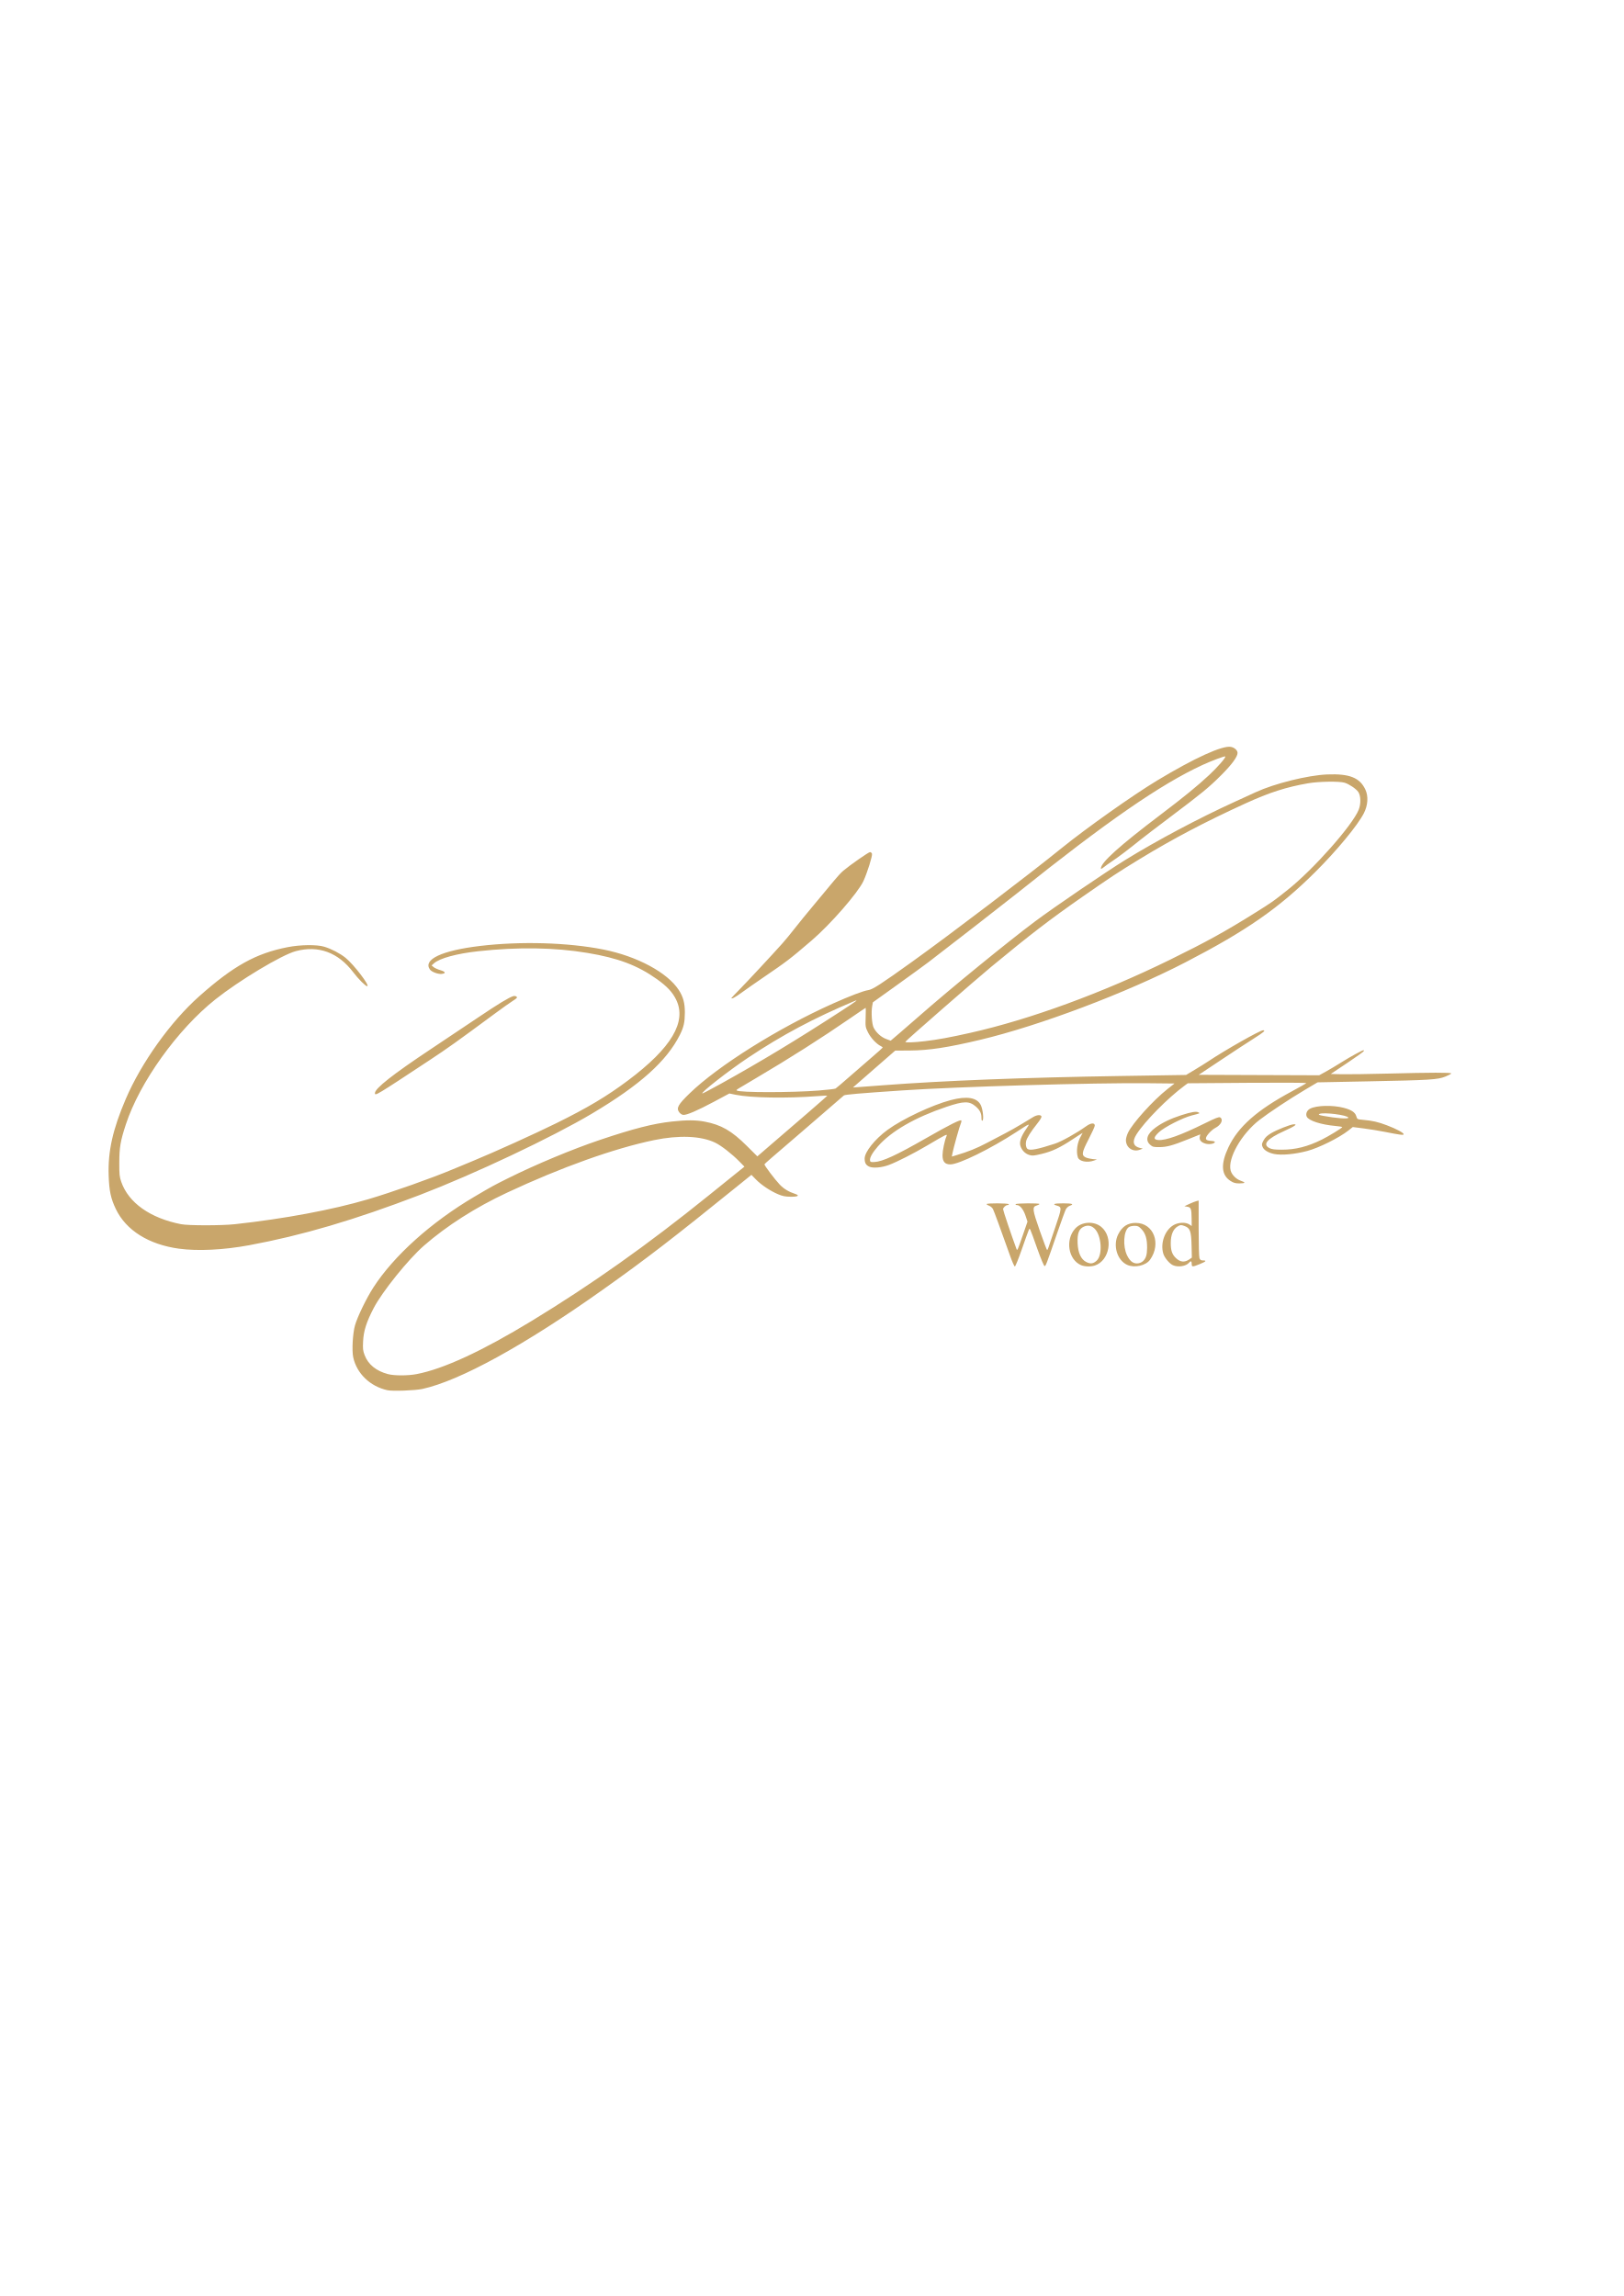
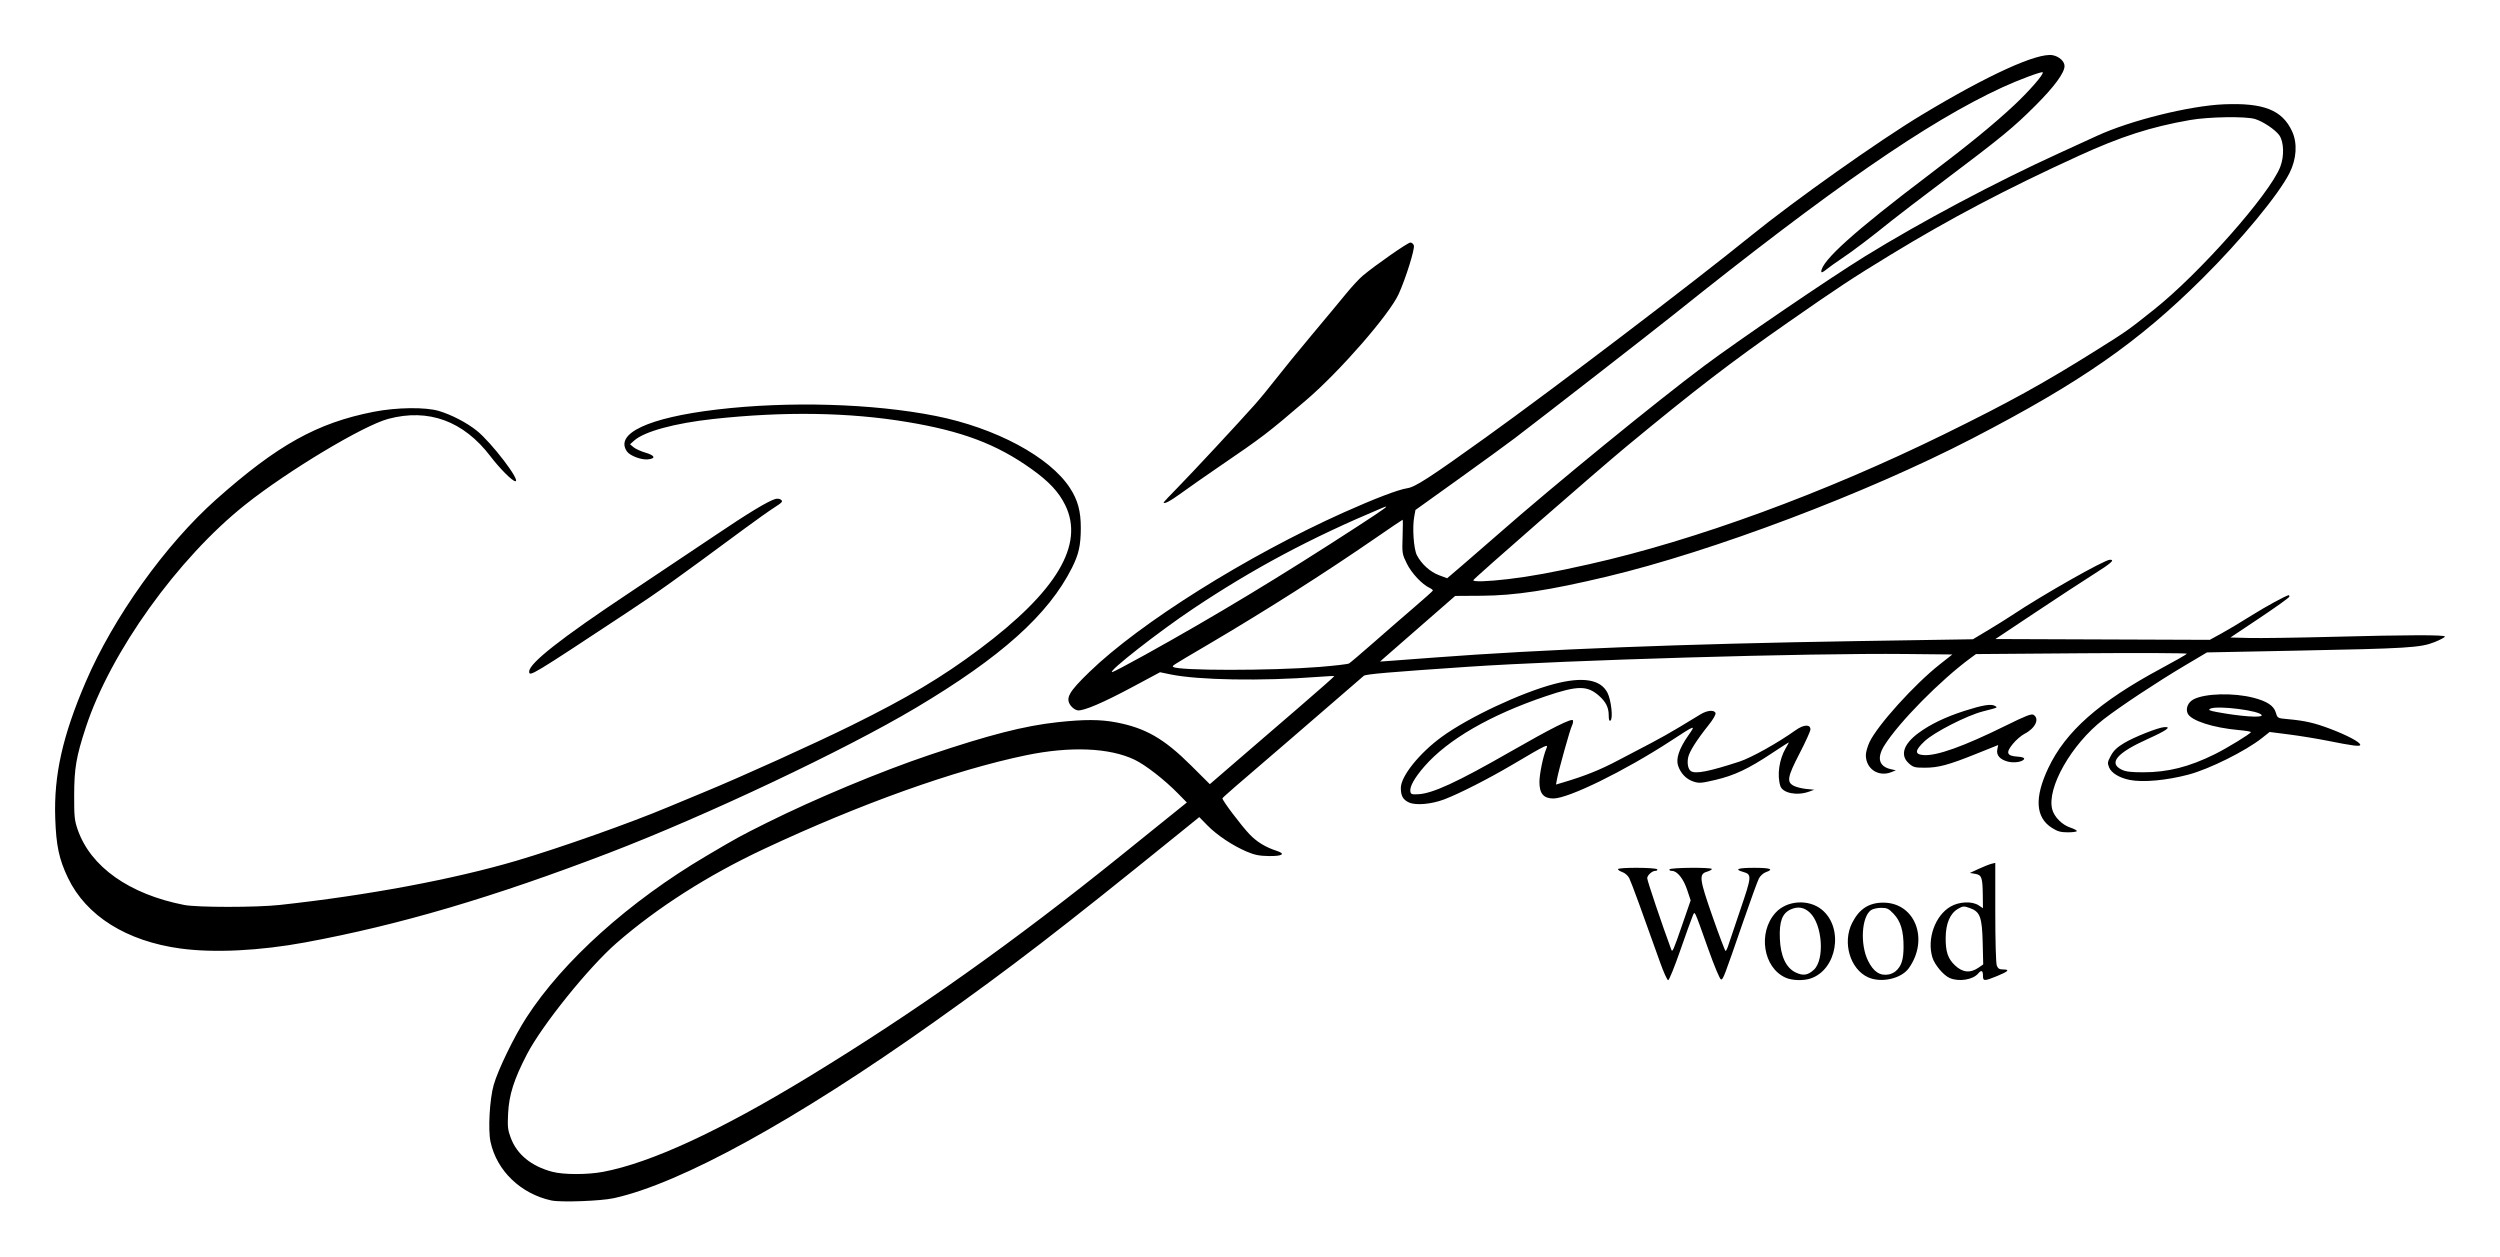
- <svg xmlns="http://www.w3.org/2000/svg" width="210mm" height="297mm" viewBox="0 0 210 297" version="1.1" id="svg1" xml:space="preserve">
-   <defs id="defs1" />
-   <g id="layer1">
-     <text xml:space="preserve" style="font-size:3.175px;fill:#cccccc;stroke-width:0.265" x="48.587" y="51.509" id="text1">
-       <tspan x="48.587" y="51.509" style="stroke-width:0.265" id="tspan9" />
-       <tspan x="48.587" y="55.478" style="stroke-width:0.265" id="tspan10" />
-     </text>
-     <text xml:space="preserve" style="font-size:3.175px;fill:#cccccc;stroke-width:0.265" x="80.186" y="50.231" id="text12">
-       <tspan id="tspan12" x="80.186" y="50.231" style="stroke-width:0.265" />
-     </text>
-     <text xml:space="preserve" style="font-size:3.175px;fill:#cccccc;stroke-width:0.265" x="80.004" y="49.409" id="text13">
-       <tspan id="tspan13" x="80.004" y="49.409" style="stroke-width:0.265" />
-       <tspan x="80.004" y="53.377" style="stroke-width:0.265" id="tspan14" />
-       <tspan x="80.004" y="57.346" style="stroke-width:0.265" id="tspan15" />
-       <tspan x="80.004" y="61.315" style="stroke-width:0.265" id="tspan16" />
-     </text>
-     <text xml:space="preserve" style="font-size:3.175px;fill:#cccccc;stroke-width:0.265" x="52.331" y="54.066" id="text17">
-       <tspan x="52.331" y="54.066" style="stroke-width:0.265" id="tspan18" />
-     </text>
-     <path style="fill:#c9a66b;stroke-width:0.423" d="m 50.115,179.833 c -2.235,-0.482 -3.981,-2.161 -4.432,-4.263 -0.188,-0.876 -0.064,-3.098 0.231,-4.135 0.312,-1.099 1.487,-3.519 2.376,-4.894 2.659,-4.114 7.476,-8.441 13.072,-11.744 2.289,-1.351 2.443,-1.435 4.38,-2.401 3.523,-1.756 8.303,-3.749 11.846,-4.941 4.354,-1.465 6.894,-2.114 9.288,-2.375 1.946,-0.212 3.108,-0.209 4.258,0.009 2.143,0.407 3.486,1.178 5.448,3.13 l 1.369,1.362 1.83,-1.579 c 1.006,-0.868 3.05,-2.629 4.541,-3.912 1.491,-1.283 2.695,-2.347 2.676,-2.363 -0.019,-0.016 -0.564,0.011 -1.211,0.06 -4.075,0.312 -8.671,0.234 -10.678,-0.18 l -0.775,-0.16 -1.967,1.054 c -2.166,1.161 -3.587,1.769 -4.015,1.717 -0.154,-0.019 -0.381,-0.17 -0.505,-0.338 -0.404,-0.544 -0.16,-0.986 1.351,-2.45 3.685,-3.571 11.438,-8.434 18.473,-11.589 2.238,-1.004 3.999,-1.675 4.624,-1.764 0.573,-0.081 1.612,-0.753 5.689,-3.68 5.002,-3.59 15.108,-11.274 19.303,-14.676 3.176,-2.575 9.25,-6.876 12.365,-8.755 4.835,-2.916 8.442,-4.56 9.547,-4.353 0.469,0.088 0.86,0.447 0.858,0.788 -0.002,0.493 -0.747,1.504 -2.114,2.87 -1.607,1.606 -2.452,2.3 -6.669,5.474 -1.662,1.251 -3.374,2.56 -3.805,2.908 -1.454,1.176 -2.793,2.192 -3.581,2.716 -0.431,0.287 -0.947,0.656 -1.147,0.82 -0.236,0.194 -0.362,0.244 -0.36,0.144 0.02,-0.779 2.408,-2.927 7.772,-6.989 2.946,-2.231 4.71,-3.671 6.213,-5.072 1.117,-1.041 2.217,-2.305 2.104,-2.419 -0.075,-0.075 -1.765,0.556 -2.945,1.1 -5.411,2.495 -12.415,7.34 -23.891,16.526 -1.475,1.18 -9.222,7.205 -11.521,8.959 -0.52,0.397 -2.358,1.733 -4.083,2.97 l -3.137,2.248 -0.091,0.494 c -0.145,0.786 -0.038,2.338 0.192,2.788 0.329,0.642 0.961,1.215 1.604,1.456 l 0.598,0.224 1.147,-0.98 c 0.631,-0.539 1.799,-1.553 2.596,-2.253 3.959,-3.479 11.419,-9.573 14.937,-12.201 2.485,-1.857 9.113,-6.372 11.662,-7.945 4.08,-2.518 9.463,-5.379 14.128,-7.509 1.108,-0.506 2.342,-1.071 2.742,-1.256 2.427,-1.121 6.743,-2.192 9.239,-2.295 2.887,-0.118 4.234,0.418 4.948,1.969 0.398,0.865 0.324,2.013 -0.196,3.037 -0.801,1.576 -3.506,4.849 -6.325,7.65 -4.679,4.65 -8.857,7.554 -16.729,11.632 -7.663,3.969 -18.865,8.203 -26.545,10.032 -4.199,1 -6.652,1.375 -9.107,1.391 l -1.913,0.012 -2.438,2.126 c -1.341,1.169 -2.57,2.243 -2.731,2.385 l -0.292,0.259 0.895,-0.064 c 0.492,-0.035 1.852,-0.136 3.021,-0.226 7.804,-0.595 18.163,-0.998 30.773,-1.198 l 8.393,-0.133 1.119,-0.671 c 0.615,-0.369 1.396,-0.856 1.734,-1.082 2.204,-1.472 6.711,-4.026 7.103,-4.026 0.379,0 0.107,0.242 -1.2,1.067 -0.754,0.476 -2.665,1.727 -4.246,2.781 l -2.876,1.915 7.788,0.029 7.788,0.029 0.85,-0.465 c 0.468,-0.256 1.429,-0.83 2.137,-1.276 1.048,-0.661 2.597,-1.506 2.761,-1.506 0.02,0 0.036,0.049 0.036,0.109 0,0.06 -0.964,0.752 -2.143,1.539 l -2.143,1.43 1.387,0.035 c 0.763,0.019 3.452,-0.018 5.975,-0.084 5.594,-0.146 8.225,-0.152 8.225,-0.019 0,0.055 -0.34,0.236 -0.755,0.402 -1.011,0.405 -1.933,0.462 -9.988,0.62 l -6.546,0.129 -1.62,0.961 c -2.013,1.195 -4.688,2.966 -5.905,3.91 -2.325,1.803 -4.135,4.987 -3.717,6.54 0.149,0.552 0.717,1.121 1.317,1.319 0.258,0.085 0.469,0.197 0.469,0.249 0,0.052 -0.292,0.094 -0.65,0.094 -0.524,0 -0.748,-0.062 -1.159,-0.323 -1.195,-0.758 -1.283,-2.188 -0.267,-4.342 1.258,-2.667 3.7,-4.823 8.199,-7.24 0.998,-0.536 1.842,-1.018 1.874,-1.07 0.032,-0.052 -3.403,-0.069 -7.634,-0.036 l -7.693,0.059 -0.392,0.288 c -2.186,1.606 -5.186,4.646 -6.253,6.337 -0.577,0.915 -0.412,1.542 0.457,1.738 l 0.368,0.083 -0.315,0.128 c -0.944,0.383 -1.869,-0.23 -1.866,-1.237 4.2e-4,-0.203 0.119,-0.621 0.262,-0.929 0.57,-1.222 3.265,-4.207 5.116,-5.664 l 0.907,-0.715 -3.395,-0.035 c -7.006,-0.073 -24.619,0.442 -31.818,0.93 -5.664,0.384 -7.399,0.534 -7.548,0.651 -0.093,0.073 -0.951,0.814 -1.906,1.647 -0.955,0.832 -2.593,2.247 -3.639,3.143 -3.947,3.382 -4.701,4.038 -4.73,4.117 -0.043,0.115 1.358,1.975 1.976,2.621 0.519,0.543 1.157,0.933 1.949,1.189 0.693,0.224 0.445,0.398 -0.548,0.384 -0.695,-0.01 -1.04,-0.078 -1.612,-0.321 -1.014,-0.43 -2.173,-1.203 -2.864,-1.911 l -0.585,-0.599 -1.605,1.298 c -8.612,6.967 -11.938,9.527 -17.637,13.574 -10.053,7.139 -18.449,11.758 -23.304,12.82 -0.95,0.208 -3.842,0.313 -4.529,0.166 z m 3.757,-2.084 c 3.469,-0.658 8.468,-2.969 14.902,-6.887 7.788,-4.743 14.927,-9.804 22.857,-16.203 1.108,-0.894 2.607,-2.103 3.332,-2.686 l 1.318,-1.06 -0.646,-0.659 c -0.977,-0.996 -2.353,-2.066 -3.148,-2.448 -1.826,-0.876 -4.681,-0.993 -7.905,-0.323 -5.174,1.075 -12.03,3.527 -19.023,6.804 -4.078,1.911 -7.76,4.26 -10.722,6.84 -2.023,1.762 -5.407,5.964 -6.505,8.078 -0.943,1.815 -1.304,2.945 -1.371,4.3 -0.049,0.973 -0.023,1.206 0.196,1.785 0.456,1.208 1.494,2.053 3.016,2.457 0.822,0.218 2.557,0.219 3.701,0.002 z m 39.385,-37.574 c 5.086,-2.821 9.879,-5.718 15.392,-9.302 2.134,-1.387 2.463,-1.632 1.837,-1.37 -5.209,2.187 -9.336,4.386 -13.708,7.301 -2.519,1.679 -6.283,4.624 -5.927,4.637 0.064,0.002 1.146,-0.567 2.406,-1.266 z m 12.663,0.887 c 1.089,-0.087 2.054,-0.2 2.144,-0.251 0.09,-0.051 0.909,-0.748 1.82,-1.548 0.911,-0.8 2.237,-1.953 2.948,-2.561 0.71,-0.609 1.305,-1.141 1.322,-1.184 0.017,-0.043 -0.084,-0.13 -0.224,-0.195 -0.555,-0.257 -1.317,-1.067 -1.662,-1.767 -0.342,-0.695 -0.351,-0.751 -0.31,-1.952 0.023,-0.68 0.025,-1.237 0.003,-1.237 -0.021,0 -0.903,0.596 -1.96,1.325 -3.7,2.552 -7.941,5.249 -12.164,7.736 -2.744,1.616 -2.633,1.545 -2.547,1.63 0.283,0.283 7.114,0.286 10.63,0.005 z m 13.7,-6.381 c 1.649,-0.194 3.259,-0.49 5.906,-1.085 7.7,-1.73 17.051,-5.156 25.799,-9.45 4.738,-2.326 7.224,-3.699 11.084,-6.122 2.208,-1.386 2.221,-1.395 4.14,-2.921 3.315,-2.634 8.385,-8.361 9.179,-10.367 0.306,-0.773 0.272,-1.845 -0.072,-2.315 -0.302,-0.412 -1.183,-1 -1.76,-1.174 -0.679,-0.205 -3.358,-0.163 -4.718,0.075 -2.854,0.499 -5.011,1.194 -8.113,2.612 -5.243,2.398 -9.304,4.535 -13.652,7.183 -2.753,1.677 -3.812,2.375 -7.411,4.884 -4.224,2.945 -6.753,4.887 -11.781,9.044 -2.037,1.684 -11.118,9.612 -11.127,9.714 -0.011,0.13 1.033,0.098 2.525,-0.078 z m 11.023,27.774 c -1.249,-3.519 -2.071,-5.762 -2.218,-6.051 -0.089,-0.174 -0.309,-0.368 -0.49,-0.431 -0.181,-0.063 -0.329,-0.16 -0.329,-0.215 0,-0.14 2.767,-0.129 2.854,0.011 0.038,0.061 -0.027,0.112 -0.144,0.112 -0.228,0 -0.583,0.327 -0.583,0.537 0,0.174 1.094,3.418 1.743,5.17 0.089,0.241 0.144,0.117 0.828,-1.865 l 0.586,-1.697 -0.254,-0.763 c -0.273,-0.821 -0.724,-1.381 -1.111,-1.381 -0.131,0 -0.208,-0.05 -0.17,-0.112 0.082,-0.133 3.077,-0.155 3.077,-0.023 0,0.049 -0.164,0.137 -0.364,0.196 -0.593,0.175 -0.548,0.524 0.427,3.303 0.474,1.351 0.893,2.456 0.931,2.456 0.038,0 0.122,-0.164 0.185,-0.364 0.064,-0.2 0.464,-1.387 0.89,-2.637 0.841,-2.47 0.847,-2.56 0.185,-2.75 -0.654,-0.187 -0.358,-0.292 0.823,-0.292 1.18,0 1.457,0.104 0.846,0.316 -0.183,0.064 -0.407,0.267 -0.506,0.458 -0.098,0.189 -0.608,1.59 -1.134,3.114 -1.422,4.118 -1.463,4.225 -1.616,4.225 -0.083,0 -0.471,-0.923 -0.94,-2.238 -1.062,-2.98 -0.954,-2.756 -1.133,-2.35 -0.081,0.185 -0.484,1.305 -0.896,2.49 -0.412,1.185 -0.806,2.154 -0.875,2.154 -0.07,0 -0.345,-0.617 -0.613,-1.371 z m 9.162,1.193 c -1.648,-0.715 -2.053,-3.29 -0.744,-4.728 0.821,-0.902 2.411,-1.004 3.366,-0.217 1.603,1.322 1.105,4.352 -0.821,4.997 -0.523,0.175 -1.332,0.152 -1.801,-0.051 z m 2.037,-0.58 c 0.801,-0.745 0.622,-3.296 -0.291,-4.154 -0.415,-0.39 -0.867,-0.467 -1.384,-0.235 -0.626,0.28 -0.849,0.881 -0.795,2.145 0.053,1.249 0.444,2.091 1.128,2.429 0.547,0.271 0.904,0.221 1.341,-0.186 z m 3.941,0.547 c -1.308,-0.594 -1.877,-2.522 -1.164,-3.942 0.517,-1.029 1.229,-1.49 2.291,-1.483 2.294,0.016 3.317,2.676 1.831,4.763 -0.545,0.765 -2.01,1.093 -2.958,0.662 z m 2.006,-0.446 c 0.414,-0.36 0.565,-0.823 0.571,-1.748 0.007,-1.165 -0.206,-1.877 -0.723,-2.421 -0.357,-0.375 -0.477,-0.433 -0.908,-0.433 -0.273,0 -0.604,0.075 -0.735,0.168 -0.683,0.478 -0.803,2.475 -0.22,3.666 0.4,0.817 0.879,1.131 1.529,1.003 0.154,-0.03 0.373,-0.136 0.487,-0.236 z m 3.926,0.5 c -0.456,-0.199 -1.101,-0.967 -1.262,-1.505 -0.403,-1.345 0.198,-3.031 1.315,-3.685 0.632,-0.37 1.57,-0.411 2.053,-0.09 l 0.308,0.205 -0.011,-0.936 c -0.015,-1.298 -0.08,-1.481 -0.553,-1.561 l -0.387,-0.065 0.64,-0.296 c 0.352,-0.163 0.767,-0.328 0.923,-0.367 l 0.284,-0.071 v 3.586 c 0,2.059 0.046,3.708 0.109,3.873 0.084,0.221 0.187,0.287 0.448,0.287 0.527,0 0.404,0.141 -0.417,0.476 -0.951,0.389 -1.035,0.386 -1.035,-0.029 0,-0.375 -0.12,-0.427 -0.35,-0.151 -0.377,0.454 -1.4,0.617 -2.063,0.328 z m 2.115,-0.769 0.318,-0.222 -0.038,-1.58 c -0.045,-1.873 -0.19,-2.256 -0.951,-2.522 -0.416,-0.146 -0.487,-0.141 -0.834,0.058 -0.589,0.337 -0.901,1.076 -0.905,2.139 -0.004,0.987 0.167,1.49 0.669,1.968 0.565,0.538 1.125,0.589 1.742,0.159 z M 23.172,161.527 c -3.94,-0.537 -6.866,-2.371 -8.191,-5.133 -0.652,-1.36 -0.862,-2.344 -0.928,-4.359 -0.103,-3.123 0.533,-5.958 2.214,-9.88 2.014,-4.698 5.801,-9.995 9.488,-13.271 4.447,-3.951 7.335,-5.557 11.435,-6.361 1.667,-0.327 3.773,-0.353 4.749,-0.059 0.916,0.275 2.016,0.848 2.74,1.426 1.066,0.85 3.226,3.679 2.81,3.679 -0.211,0 -1.131,-0.919 -1.806,-1.806 -1.96,-2.573 -4.503,-3.506 -7.428,-2.727 -1.818,0.485 -7.297,3.773 -10.396,6.238 -4.916,3.912 -9.79,10.718 -11.579,16.167 -0.702,2.138 -0.846,2.976 -0.851,4.954 -0.004,1.53 0.025,1.823 0.254,2.483 0.936,2.708 3.749,4.699 7.742,5.48 0.948,0.185 5.231,0.185 6.938,-1.2e-4 6.376,-0.693 12.62,-1.86 17.233,-3.222 3.136,-0.926 8.281,-2.748 11.022,-3.903 0.492,-0.207 1.651,-0.688 2.574,-1.069 2.746,-1.131 7.989,-3.505 10.743,-4.864 4.07,-2.009 6.555,-3.49 9.29,-5.539 5.623,-4.212 7.629,-7.592 6.214,-10.467 -0.469,-0.953 -1.176,-1.707 -2.455,-2.62 -2.522,-1.799 -5.02,-2.744 -9.02,-3.41 -4.238,-0.706 -8.947,-0.779 -14.096,-0.218 -2.798,0.305 -5.007,0.907 -5.744,1.566 l -0.302,0.27 0.256,0.217 c 0.141,0.119 0.534,0.298 0.875,0.397 0.685,0.199 0.759,0.427 0.158,0.485 -0.476,0.046 -1.295,-0.264 -1.512,-0.574 -0.913,-1.303 1.555,-2.457 6.519,-3.047 5.228,-0.622 11.36,-0.442 15.917,0.465 4.357,0.868 8.275,2.969 9.747,5.227 0.578,0.887 0.798,1.699 0.794,2.928 -0.005,1.253 -0.148,1.893 -0.642,2.878 -1.709,3.405 -5.147,6.489 -11.354,10.182 -5.164,3.073 -15.216,7.825 -22.276,10.532 -8.451,3.24 -15.257,5.245 -22.094,6.508 -3.302,0.61 -6.626,0.774 -9.039,0.445 z m 89.254,-10.614 c -0.438,-0.2 -0.596,-0.481 -0.596,-1.059 0,-0.844 1.337,-2.515 2.964,-3.704 1.929,-1.41 5.759,-3.213 8.179,-3.849 2.085,-0.548 3.375,-0.335 3.872,0.638 0.273,0.534 0.419,1.897 0.217,2.022 -0.085,0.053 -0.126,-0.07 -0.126,-0.382 0,-0.568 -0.208,-0.985 -0.712,-1.427 -0.854,-0.749 -1.543,-0.744 -3.846,0.033 -4.041,1.363 -7.134,3.151 -8.837,5.108 -0.705,0.81 -1.069,1.455 -1.02,1.805 0.031,0.217 0.095,0.24 0.582,0.214 1.038,-0.054 2.832,-0.882 6.638,-3.063 3.093,-1.772 4.558,-2.504 4.599,-2.298 0.019,0.096 -0.017,0.271 -0.08,0.389 -0.129,0.24 -0.959,3.207 -1.078,3.852 l -0.077,0.417 0.544,-0.162 c 1.576,-0.47 2.661,-0.906 3.939,-1.581 0.779,-0.412 1.872,-0.984 2.429,-1.272 0.557,-0.288 1.502,-0.821 2.1,-1.185 0.598,-0.364 1.275,-0.774 1.505,-0.912 0.481,-0.288 0.98,-0.329 1.073,-0.087 0.038,0.099 -0.161,0.449 -0.494,0.867 -0.897,1.126 -1.417,1.953 -1.497,2.381 -0.081,0.432 0.005,0.844 0.204,0.975 0.338,0.222 1.315,0.03 3.538,-0.696 0.853,-0.279 2.784,-1.358 4.061,-2.271 0.596,-0.426 1.086,-0.453 1.086,-0.06 0,0.12 -0.355,0.903 -0.789,1.741 -0.896,1.73 -0.956,2.098 -0.387,2.37 0.184,0.088 0.587,0.184 0.895,0.214 l 0.561,0.054 -0.392,0.142 c -0.864,0.313 -1.91,0.104 -2.075,-0.416 -0.249,-0.785 -0.083,-1.94 0.397,-2.753 0.123,-0.208 0.223,-0.394 0.223,-0.412 0,-0.019 -0.567,0.343 -1.259,0.803 -1.679,1.116 -2.707,1.601 -4.08,1.923 -1.029,0.242 -1.189,0.254 -1.602,0.117 -0.518,-0.171 -0.925,-0.595 -1.11,-1.156 -0.167,-0.507 0.079,-1.236 0.733,-2.175 0.571,-0.819 0.582,-0.823 -1.28,0.39 -3.338,2.174 -7.416,4.173 -8.513,4.173 -0.712,0 -1.017,-0.36 -1.014,-1.198 0.002,-0.58 0.272,-1.888 0.497,-2.411 0.169,-0.391 0.101,-0.359 -2.475,1.161 -1.72,1.015 -3.864,2.107 -4.935,2.512 -0.933,0.353 -2.067,0.454 -2.564,0.227 z m 52.372,-1.639 c -0.744,-0.147 -1.332,-0.501 -1.498,-0.901 -0.134,-0.324 -0.123,-0.405 0.124,-0.862 0.202,-0.375 0.453,-0.612 0.978,-0.927 0.715,-0.428 2.446,-1.114 2.896,-1.148 0.578,-0.044 0.184,0.24 -1.203,0.865 -2.232,1.006 -2.859,1.74 -1.896,2.221 0.299,0.15 0.673,0.196 1.587,0.196 1.777,2.6e-4 3.326,-0.392 5.183,-1.311 0.897,-0.444 2.63,-1.504 2.63,-1.609 0,-0.039 -0.39,-0.105 -0.867,-0.147 -1.888,-0.168 -3.489,-0.688 -3.727,-1.209 -0.166,-0.364 0.027,-0.818 0.438,-1.03 0.836,-0.432 2.909,-0.484 4.352,-0.108 0.978,0.255 1.466,0.577 1.612,1.066 0.125,0.418 0.126,0.419 0.865,0.485 1.259,0.114 1.948,0.272 3.11,0.712 1.219,0.462 2.162,0.966 2.162,1.155 0,0.142 -0.493,0.081 -2.406,-0.302 -0.739,-0.148 -1.981,-0.35 -2.76,-0.45 l -1.417,-0.181 -0.567,0.448 c -1.192,0.942 -3.821,2.249 -5.327,2.648 -1.603,0.424 -3.306,0.58 -4.27,0.389 z m 9.585,-4.691 c 0,-0.333 -3.263,-0.753 -3.746,-0.482 -0.159,0.089 -0.056,0.138 0.515,0.244 1.659,0.309 3.232,0.424 3.232,0.238 z m -25.641,3.483 c -0.654,-0.584 -0.393,-1.397 0.711,-2.209 0.858,-0.632 1.962,-1.162 3.333,-1.602 1.302,-0.417 1.924,-0.521 2.198,-0.368 0.237,0.133 0.28,0.113 -0.855,0.405 -1.172,0.301 -3.541,1.511 -4.236,2.163 -0.717,0.673 -0.742,0.959 -0.09,1.012 0.951,0.078 2.915,-0.624 5.986,-2.141 1.439,-0.711 1.867,-0.878 2.014,-0.786 0.46,0.288 0.133,0.981 -0.653,1.382 -0.235,0.12 -0.618,0.45 -0.85,0.734 -0.528,0.645 -0.445,0.872 0.338,0.923 0.335,0.022 0.512,0.081 0.484,0.163 -0.071,0.214 -0.724,0.323 -1.187,0.199 -0.576,-0.155 -0.846,-0.467 -0.764,-0.881 l 0.065,-0.323 -1.589,0.638 c -2.027,0.814 -2.755,1.01 -3.748,1.01 -0.723,0 -0.837,-0.031 -1.157,-0.317 z M 48.493,141.396 c 0,-0.602 2.308,-2.417 7.274,-5.72 2.062,-1.372 4.875,-3.253 6.252,-4.181 2.406,-1.622 3.81,-2.471 4.356,-2.636 0.151,-0.046 0.326,-0.021 0.424,0.061 0.142,0.117 0.068,0.201 -0.481,0.55 -0.356,0.226 -1.378,0.951 -2.27,1.611 -5.03,3.717 -6.108,4.486 -8.505,6.069 -6.917,4.568 -7.05,4.648 -7.05,4.246 z m 46.104,-12.295 c 0,-0.019 0.466,-0.51 1.035,-1.091 1.052,-1.074 4.258,-4.521 5.55,-5.968 0.391,-0.438 1.102,-1.301 1.58,-1.919 0.478,-0.618 1.644,-2.047 2.59,-3.175 0.947,-1.128 2.064,-2.472 2.483,-2.987 0.419,-0.515 0.973,-1.113 1.231,-1.329 0.909,-0.763 3.269,-2.407 3.455,-2.408 0.104,-1.8e-4 0.219,0.096 0.256,0.213 0.081,0.254 -0.602,2.433 -1.108,3.537 -0.685,1.494 -4.269,5.605 -6.7,7.686 -2.877,2.462 -3.123,2.65 -6.4,4.887 -0.923,0.63 -2.124,1.47 -2.669,1.867 -0.829,0.604 -1.304,0.854 -1.304,0.687 z" id="path29" />
-   </g>
+ <svg xmlns="http://www.w3.org/2000/svg" viewBox="10.04 92.6 181.66 91.3" width="100%" preserveAspectRatio="xMidYMid meet">
+   <path fill="currentColor" d="m 50.115,179.833 c -2.235,-0.482 -3.981,-2.161 -4.432,-4.263 -0.188,-0.876 -0.064,-3.098 0.231,-4.135 0.312,-1.099 1.487,-3.519 2.376,-4.894 2.659,-4.114 7.476,-8.441 13.072,-11.744 2.289,-1.351 2.443,-1.435 4.38,-2.401 3.523,-1.756 8.303,-3.749 11.846,-4.941 4.354,-1.465 6.894,-2.114 9.288,-2.375 1.946,-0.212 3.108,-0.209 4.258,0.009 2.143,0.407 3.486,1.178 5.448,3.13 l 1.369,1.362 1.83,-1.579 c 1.006,-0.868 3.05,-2.629 4.541,-3.912 1.491,-1.283 2.695,-2.347 2.676,-2.363 -0.019,-0.016 -0.564,0.011 -1.211,0.06 -4.075,0.312 -8.671,0.234 -10.678,-0.18 l -0.775,-0.16 -1.967,1.054 c -2.166,1.161 -3.587,1.769 -4.015,1.717 -0.154,-0.019 -0.381,-0.17 -0.505,-0.338 -0.404,-0.544 -0.16,-0.986 1.351,-2.45 3.685,-3.571 11.438,-8.434 18.473,-11.589 2.238,-1.004 3.999,-1.675 4.624,-1.764 0.573,-0.081 1.612,-0.753 5.689,-3.68 5.002,-3.59 15.108,-11.274 19.303,-14.676 3.176,-2.575 9.25,-6.876 12.365,-8.755 4.835,-2.916 8.442,-4.56 9.547,-4.353 0.469,0.088 0.86,0.447 0.858,0.788 -0.002,0.493 -0.747,1.504 -2.114,2.87 -1.607,1.606 -2.452,2.3 -6.669,5.474 -1.662,1.251 -3.374,2.56 -3.805,2.908 -1.454,1.176 -2.793,2.192 -3.581,2.716 -0.431,0.287 -0.947,0.656 -1.147,0.82 -0.236,0.194 -0.362,0.244 -0.36,0.144 0.02,-0.779 2.408,-2.927 7.772,-6.989 2.946,-2.231 4.71,-3.671 6.213,-5.072 1.117,-1.041 2.217,-2.305 2.104,-2.419 -0.075,-0.075 -1.765,0.556 -2.945,1.1 -5.411,2.495 -12.415,7.34 -23.891,16.526 -1.475,1.18 -9.222,7.205 -11.521,8.959 -0.52,0.397 -2.358,1.733 -4.083,2.97 l -3.137,2.248 -0.091,0.494 c -0.145,0.786 -0.038,2.338 0.192,2.788 0.329,0.642 0.961,1.215 1.604,1.456 l 0.598,0.224 1.147,-0.98 c 0.631,-0.539 1.799,-1.553 2.596,-2.253 3.959,-3.479 11.419,-9.573 14.937,-12.201 2.485,-1.857 9.113,-6.372 11.662,-7.945 4.08,-2.518 9.463,-5.379 14.128,-7.509 1.108,-0.506 2.342,-1.071 2.742,-1.256 2.427,-1.121 6.743,-2.192 9.239,-2.295 2.887,-0.118 4.234,0.418 4.948,1.969 0.398,0.865 0.324,2.013 -0.196,3.037 -0.801,1.576 -3.506,4.849 -6.325,7.65 -4.679,4.65 -8.857,7.554 -16.729,11.632 -7.663,3.969 -18.865,8.203 -26.545,10.032 -4.199,1 -6.652,1.375 -9.107,1.391 l -1.913,0.012 -2.438,2.126 c -1.341,1.169 -2.57,2.243 -2.731,2.385 l -0.292,0.259 0.895,-0.064 c 0.492,-0.035 1.852,-0.136 3.021,-0.226 7.804,-0.595 18.163,-0.998 30.773,-1.198 l 8.393,-0.133 1.119,-0.671 c 0.615,-0.369 1.396,-0.856 1.734,-1.082 2.204,-1.472 6.711,-4.026 7.103,-4.026 0.379,0 0.107,0.242 -1.2,1.067 -0.754,0.476 -2.665,1.727 -4.246,2.781 l -2.876,1.915 7.788,0.029 7.788,0.029 0.85,-0.465 c 0.468,-0.256 1.429,-0.83 2.137,-1.276 1.048,-0.661 2.597,-1.506 2.761,-1.506 0.02,0 0.036,0.049 0.036,0.109 0,0.06 -0.964,0.752 -2.143,1.539 l -2.143,1.43 1.387,0.035 c 0.763,0.019 3.452,-0.018 5.975,-0.084 5.594,-0.146 8.225,-0.152 8.225,-0.019 0,0.055 -0.34,0.236 -0.755,0.402 -1.011,0.405 -1.933,0.462 -9.988,0.62 l -6.546,0.129 -1.62,0.961 c -2.013,1.195 -4.688,2.966 -5.905,3.91 -2.325,1.803 -4.135,4.987 -3.717,6.54 0.149,0.552 0.717,1.121 1.317,1.319 0.258,0.085 0.469,0.197 0.469,0.249 0,0.052 -0.292,0.094 -0.65,0.094 -0.524,0 -0.748,-0.062 -1.159,-0.323 -1.195,-0.758 -1.283,-2.188 -0.267,-4.342 1.258,-2.667 3.7,-4.823 8.199,-7.24 0.998,-0.536 1.842,-1.018 1.874,-1.07 0.032,-0.052 -3.403,-0.069 -7.634,-0.036 l -7.693,0.059 -0.392,0.288 c -2.186,1.606 -5.186,4.646 -6.253,6.337 -0.577,0.915 -0.412,1.542 0.457,1.738 l 0.368,0.083 -0.315,0.128 c -0.944,0.383 -1.869,-0.23 -1.866,-1.237 4.2e-4,-0.203 0.119,-0.621 0.262,-0.929 0.57,-1.222 3.265,-4.207 5.116,-5.664 l 0.907,-0.715 -3.395,-0.035 c -7.006,-0.073 -24.619,0.442 -31.818,0.93 -5.664,0.384 -7.399,0.534 -7.548,0.651 -0.093,0.073 -0.951,0.814 -1.906,1.647 -0.955,0.832 -2.593,2.247 -3.639,3.143 -3.947,3.382 -4.701,4.038 -4.73,4.117 -0.043,0.115 1.358,1.975 1.976,2.621 0.519,0.543 1.157,0.933 1.949,1.189 0.693,0.224 0.445,0.398 -0.548,0.384 -0.695,-0.01 -1.04,-0.078 -1.612,-0.321 -1.014,-0.43 -2.173,-1.203 -2.864,-1.911 l -0.585,-0.599 -1.605,1.298 c -8.612,6.967 -11.938,9.527 -17.637,13.574 -10.053,7.139 -18.449,11.758 -23.304,12.82 -0.95,0.208 -3.842,0.313 -4.529,0.166 z m 3.757,-2.084 c 3.469,-0.658 8.468,-2.969 14.902,-6.887 7.788,-4.743 14.927,-9.804 22.857,-16.203 1.108,-0.894 2.607,-2.103 3.332,-2.686 l 1.318,-1.06 -0.646,-0.659 c -0.977,-0.996 -2.353,-2.066 -3.148,-2.448 -1.826,-0.876 -4.681,-0.993 -7.905,-0.323 -5.174,1.075 -12.03,3.527 -19.023,6.804 -4.078,1.911 -7.76,4.26 -10.722,6.84 -2.023,1.762 -5.407,5.964 -6.505,8.078 -0.943,1.815 -1.304,2.945 -1.371,4.3 -0.049,0.973 -0.023,1.206 0.196,1.785 0.456,1.208 1.494,2.053 3.016,2.457 0.822,0.218 2.557,0.219 3.701,0.002 z m 39.385,-37.574 c 5.086,-2.821 9.879,-5.718 15.392,-9.302 2.134,-1.387 2.463,-1.632 1.837,-1.37 -5.209,2.187 -9.336,4.386 -13.708,7.301 -2.519,1.679 -6.283,4.624 -5.927,4.637 0.064,0.002 1.146,-0.567 2.406,-1.266 z m 12.663,0.887 c 1.089,-0.087 2.054,-0.2 2.144,-0.251 0.09,-0.051 0.909,-0.748 1.82,-1.548 0.911,-0.8 2.237,-1.953 2.948,-2.561 0.71,-0.609 1.305,-1.141 1.322,-1.184 0.017,-0.043 -0.084,-0.13 -0.224,-0.195 -0.555,-0.257 -1.317,-1.067 -1.662,-1.767 -0.342,-0.695 -0.351,-0.751 -0.31,-1.952 0.023,-0.68 0.025,-1.237 0.003,-1.237 -0.021,0 -0.903,0.596 -1.96,1.325 -3.7,2.552 -7.941,5.249 -12.164,7.736 -2.744,1.616 -2.633,1.545 -2.547,1.63 0.283,0.283 7.114,0.286 10.63,0.005 z m 13.7,-6.381 c 1.649,-0.194 3.259,-0.49 5.906,-1.085 7.7,-1.73 17.051,-5.156 25.799,-9.45 4.738,-2.326 7.224,-3.699 11.084,-6.122 2.208,-1.386 2.221,-1.395 4.14,-2.921 3.315,-2.634 8.385,-8.361 9.179,-10.367 0.306,-0.773 0.272,-1.845 -0.072,-2.315 -0.302,-0.412 -1.183,-1 -1.76,-1.174 -0.679,-0.205 -3.358,-0.163 -4.718,0.075 -2.854,0.499 -5.011,1.194 -8.113,2.612 -5.243,2.398 -9.304,4.535 -13.652,7.183 -2.753,1.677 -3.812,2.375 -7.411,4.884 -4.224,2.945 -6.753,4.887 -11.781,9.044 -2.037,1.684 -11.118,9.612 -11.127,9.714 -0.011,0.13 1.033,0.098 2.525,-0.078 z m 11.023,27.774 c -1.249,-3.519 -2.071,-5.762 -2.218,-6.051 -0.089,-0.174 -0.309,-0.368 -0.49,-0.431 -0.181,-0.063 -0.329,-0.16 -0.329,-0.215 0,-0.14 2.767,-0.129 2.854,0.011 0.038,0.061 -0.027,0.112 -0.144,0.112 -0.228,0 -0.583,0.327 -0.583,0.537 0,0.174 1.094,3.418 1.743,5.17 0.089,0.241 0.144,0.117 0.828,-1.865 l 0.586,-1.697 -0.254,-0.763 c -0.273,-0.821 -0.724,-1.381 -1.111,-1.381 -0.131,0 -0.208,-0.05 -0.17,-0.112 0.082,-0.133 3.077,-0.155 3.077,-0.023 0,0.049 -0.164,0.137 -0.364,0.196 -0.593,0.175 -0.548,0.524 0.427,3.303 0.474,1.351 0.893,2.456 0.931,2.456 0.038,0 0.122,-0.164 0.185,-0.364 0.064,-0.2 0.464,-1.387 0.89,-2.637 0.841,-2.47 0.847,-2.56 0.185,-2.75 -0.654,-0.187 -0.358,-0.292 0.823,-0.292 1.18,0 1.457,0.104 0.846,0.316 -0.183,0.064 -0.407,0.267 -0.506,0.458 -0.098,0.189 -0.608,1.59 -1.134,3.114 -1.422,4.118 -1.463,4.225 -1.616,4.225 -0.083,0 -0.471,-0.923 -0.94,-2.238 -1.062,-2.98 -0.954,-2.756 -1.133,-2.35 -0.081,0.185 -0.484,1.305 -0.896,2.49 -0.412,1.185 -0.806,2.154 -0.875,2.154 -0.07,0 -0.345,-0.617 -0.613,-1.371 z m 9.162,1.193 c -1.648,-0.715 -2.053,-3.29 -0.744,-4.728 0.821,-0.902 2.411,-1.004 3.366,-0.217 1.603,1.322 1.105,4.352 -0.821,4.997 -0.523,0.175 -1.332,0.152 -1.801,-0.051 z m 2.037,-0.58 c 0.801,-0.745 0.622,-3.296 -0.291,-4.154 -0.415,-0.39 -0.867,-0.467 -1.384,-0.235 -0.626,0.28 -0.849,0.881 -0.795,2.145 0.053,1.249 0.444,2.091 1.128,2.429 0.547,0.271 0.904,0.221 1.341,-0.186 z m 3.941,0.547 c -1.308,-0.594 -1.877,-2.522 -1.164,-3.942 0.517,-1.029 1.229,-1.49 2.291,-1.483 2.294,0.016 3.317,2.676 1.831,4.763 -0.545,0.765 -2.01,1.093 -2.958,0.662 z m 2.006,-0.446 c 0.414,-0.36 0.565,-0.823 0.571,-1.748 0.007,-1.165 -0.206,-1.877 -0.723,-2.421 -0.357,-0.375 -0.477,-0.433 -0.908,-0.433 -0.273,0 -0.604,0.075 -0.735,0.168 -0.683,0.478 -0.803,2.475 -0.22,3.666 0.4,0.817 0.879,1.131 1.529,1.003 0.154,-0.03 0.373,-0.136 0.487,-0.236 z m 3.926,0.5 c -0.456,-0.199 -1.101,-0.967 -1.262,-1.505 -0.403,-1.345 0.198,-3.031 1.315,-3.685 0.632,-0.37 1.57,-0.411 2.053,-0.09 l 0.308,0.205 -0.011,-0.936 c -0.015,-1.298 -0.08,-1.481 -0.553,-1.561 l -0.387,-0.065 0.64,-0.296 c 0.352,-0.163 0.767,-0.328 0.923,-0.367 l 0.284,-0.071 v 3.586 c 0,2.059 0.046,3.708 0.109,3.873 0.084,0.221 0.187,0.287 0.448,0.287 0.527,0 0.404,0.141 -0.417,0.476 -0.951,0.389 -1.035,0.386 -1.035,-0.029 0,-0.375 -0.12,-0.427 -0.35,-0.151 -0.377,0.454 -1.4,0.617 -2.063,0.328 z m 2.115,-0.769 0.318,-0.222 -0.038,-1.58 c -0.045,-1.873 -0.19,-2.256 -0.951,-2.522 -0.416,-0.146 -0.487,-0.141 -0.834,0.058 -0.589,0.337 -0.901,1.076 -0.905,2.139 -0.004,0.987 0.167,1.49 0.669,1.968 0.565,0.538 1.125,0.589 1.742,0.159 z M 23.172,161.527 c -3.94,-0.537 -6.866,-2.371 -8.191,-5.133 -0.652,-1.36 -0.862,-2.344 -0.928,-4.359 -0.103,-3.123 0.533,-5.958 2.214,-9.88 2.014,-4.698 5.801,-9.995 9.488,-13.271 4.447,-3.951 7.335,-5.557 11.435,-6.361 1.667,-0.327 3.773,-0.353 4.749,-0.059 0.916,0.275 2.016,0.848 2.74,1.426 1.066,0.85 3.226,3.679 2.81,3.679 -0.211,0 -1.131,-0.919 -1.806,-1.806 -1.96,-2.573 -4.503,-3.506 -7.428,-2.727 -1.818,0.485 -7.297,3.773 -10.396,6.238 -4.916,3.912 -9.79,10.718 -11.579,16.167 -0.702,2.138 -0.846,2.976 -0.851,4.954 -0.004,1.53 0.025,1.823 0.254,2.483 0.936,2.708 3.749,4.699 7.742,5.48 0.948,0.185 5.231,0.185 6.938,-1.2e-4 6.376,-0.693 12.62,-1.86 17.233,-3.222 3.136,-0.926 8.281,-2.748 11.022,-3.903 0.492,-0.207 1.651,-0.688 2.574,-1.069 2.746,-1.131 7.989,-3.505 10.743,-4.864 4.07,-2.009 6.555,-3.49 9.29,-5.539 5.623,-4.212 7.629,-7.592 6.214,-10.467 -0.469,-0.953 -1.176,-1.707 -2.455,-2.62 -2.522,-1.799 -5.02,-2.744 -9.02,-3.41 -4.238,-0.706 -8.947,-0.779 -14.096,-0.218 -2.798,0.305 -5.007,0.907 -5.744,1.566 l -0.302,0.27 0.256,0.217 c 0.141,0.119 0.534,0.298 0.875,0.397 0.685,0.199 0.759,0.427 0.158,0.485 -0.476,0.046 -1.295,-0.264 -1.512,-0.574 -0.913,-1.303 1.555,-2.457 6.519,-3.047 5.228,-0.622 11.36,-0.442 15.917,0.465 4.357,0.868 8.275,2.969 9.747,5.227 0.578,0.887 0.798,1.699 0.794,2.928 -0.005,1.253 -0.148,1.893 -0.642,2.878 -1.709,3.405 -5.147,6.489 -11.354,10.182 -5.164,3.073 -15.216,7.825 -22.276,10.532 -8.451,3.24 -15.257,5.245 -22.094,6.508 -3.302,0.61 -6.626,0.774 -9.039,0.445 z m 89.254,-10.614 c -0.438,-0.2 -0.596,-0.481 -0.596,-1.059 0,-0.844 1.337,-2.515 2.964,-3.704 1.929,-1.41 5.759,-3.213 8.179,-3.849 2.085,-0.548 3.375,-0.335 3.872,0.638 0.273,0.534 0.419,1.897 0.217,2.022 -0.085,0.053 -0.126,-0.07 -0.126,-0.382 0,-0.568 -0.208,-0.985 -0.712,-1.427 -0.854,-0.749 -1.543,-0.744 -3.846,0.033 -4.041,1.363 -7.134,3.151 -8.837,5.108 -0.705,0.81 -1.069,1.455 -1.02,1.805 0.031,0.217 0.095,0.24 0.582,0.214 1.038,-0.054 2.832,-0.882 6.638,-3.063 3.093,-1.772 4.558,-2.504 4.599,-2.298 0.019,0.096 -0.017,0.271 -0.08,0.389 -0.129,0.24 -0.959,3.207 -1.078,3.852 l -0.077,0.417 0.544,-0.162 c 1.576,-0.47 2.661,-0.906 3.939,-1.581 0.779,-0.412 1.872,-0.984 2.429,-1.272 0.557,-0.288 1.502,-0.821 2.1,-1.185 0.598,-0.364 1.275,-0.774 1.505,-0.912 0.481,-0.288 0.98,-0.329 1.073,-0.087 0.038,0.099 -0.161,0.449 -0.494,0.867 -0.897,1.126 -1.417,1.953 -1.497,2.381 -0.081,0.432 0.005,0.844 0.204,0.975 0.338,0.222 1.315,0.03 3.538,-0.696 0.853,-0.279 2.784,-1.358 4.061,-2.271 0.596,-0.426 1.086,-0.453 1.086,-0.06 0,0.12 -0.355,0.903 -0.789,1.741 -0.896,1.73 -0.956,2.098 -0.387,2.37 0.184,0.088 0.587,0.184 0.895,0.214 l 0.561,0.054 -0.392,0.142 c -0.864,0.313 -1.91,0.104 -2.075,-0.416 -0.249,-0.785 -0.083,-1.94 0.397,-2.753 0.123,-0.208 0.223,-0.394 0.223,-0.412 0,-0.019 -0.567,0.343 -1.259,0.803 -1.679,1.116 -2.707,1.601 -4.08,1.923 -1.029,0.242 -1.189,0.254 -1.602,0.117 -0.518,-0.171 -0.925,-0.595 -1.11,-1.156 -0.167,-0.507 0.079,-1.236 0.733,-2.175 0.571,-0.819 0.582,-0.823 -1.28,0.39 -3.338,2.174 -7.416,4.173 -8.513,4.173 -0.712,0 -1.017,-0.36 -1.014,-1.198 0.002,-0.58 0.272,-1.888 0.497,-2.411 0.169,-0.391 0.101,-0.359 -2.475,1.161 -1.72,1.015 -3.864,2.107 -4.935,2.512 -0.933,0.353 -2.067,0.454 -2.564,0.227 z m 52.372,-1.639 c -0.744,-0.147 -1.332,-0.501 -1.498,-0.901 -0.134,-0.324 -0.123,-0.405 0.124,-0.862 0.202,-0.375 0.453,-0.612 0.978,-0.927 0.715,-0.428 2.446,-1.114 2.896,-1.148 0.578,-0.044 0.184,0.24 -1.203,0.865 -2.232,1.006 -2.859,1.74 -1.896,2.221 0.299,0.15 0.673,0.196 1.587,0.196 1.777,2.6e-4 3.326,-0.392 5.183,-1.311 0.897,-0.444 2.63,-1.504 2.63,-1.609 0,-0.039 -0.39,-0.105 -0.867,-0.147 -1.888,-0.168 -3.489,-0.688 -3.727,-1.209 -0.166,-0.364 0.027,-0.818 0.438,-1.03 0.836,-0.432 2.909,-0.484 4.352,-0.108 0.978,0.255 1.466,0.577 1.612,1.066 0.125,0.418 0.126,0.419 0.865,0.485 1.259,0.114 1.948,0.272 3.11,0.712 1.219,0.462 2.162,0.966 2.162,1.155 0,0.142 -0.493,0.081 -2.406,-0.302 -0.739,-0.148 -1.981,-0.35 -2.76,-0.45 l -1.417,-0.181 -0.567,0.448 c -1.192,0.942 -3.821,2.249 -5.327,2.648 -1.603,0.424 -3.306,0.58 -4.27,0.389 z m 9.585,-4.691 c 0,-0.333 -3.263,-0.753 -3.746,-0.482 -0.159,0.089 -0.056,0.138 0.515,0.244 1.659,0.309 3.232,0.424 3.232,0.238 z m -25.641,3.483 c -0.654,-0.584 -0.393,-1.397 0.711,-2.209 0.858,-0.632 1.962,-1.162 3.333,-1.602 1.302,-0.417 1.924,-0.521 2.198,-0.368 0.237,0.133 0.28,0.113 -0.855,0.405 -1.172,0.301 -3.541,1.511 -4.236,2.163 -0.717,0.673 -0.742,0.959 -0.09,1.012 0.951,0.078 2.915,-0.624 5.986,-2.141 1.439,-0.711 1.867,-0.878 2.014,-0.786 0.46,0.288 0.133,0.981 -0.653,1.382 -0.235,0.12 -0.618,0.45 -0.85,0.734 -0.528,0.645 -0.445,0.872 0.338,0.923 0.335,0.022 0.512,0.081 0.484,0.163 -0.071,0.214 -0.724,0.323 -1.187,0.199 -0.576,-0.155 -0.846,-0.467 -0.764,-0.881 l 0.065,-0.323 -1.589,0.638 c -2.027,0.814 -2.755,1.01 -3.748,1.01 -0.723,0 -0.837,-0.031 -1.157,-0.317 z M 48.493,141.396 c 0,-0.602 2.308,-2.417 7.274,-5.72 2.062,-1.372 4.875,-3.253 6.252,-4.181 2.406,-1.622 3.81,-2.471 4.356,-2.636 0.151,-0.046 0.326,-0.021 0.424,0.061 0.142,0.117 0.068,0.201 -0.481,0.55 -0.356,0.226 -1.378,0.951 -2.27,1.611 -5.03,3.717 -6.108,4.486 -8.505,6.069 -6.917,4.568 -7.05,4.648 -7.05,4.246 z m 46.104,-12.295 c 0,-0.019 0.466,-0.51 1.035,-1.091 1.052,-1.074 4.258,-4.521 5.55,-5.968 0.391,-0.438 1.102,-1.301 1.58,-1.919 0.478,-0.618 1.644,-2.047 2.59,-3.175 0.947,-1.128 2.064,-2.472 2.483,-2.987 0.419,-0.515 0.973,-1.113 1.231,-1.329 0.909,-0.763 3.269,-2.407 3.455,-2.408 0.104,-1.8e-4 0.219,0.096 0.256,0.213 0.081,0.254 -0.602,2.433 -1.108,3.537 -0.685,1.494 -4.269,5.605 -6.7,7.686 -2.877,2.462 -3.123,2.65 -6.4,4.887 -0.923,0.63 -2.124,1.47 -2.669,1.867 -0.829,0.604 -1.304,0.854 -1.304,0.687 z" />
</svg>
